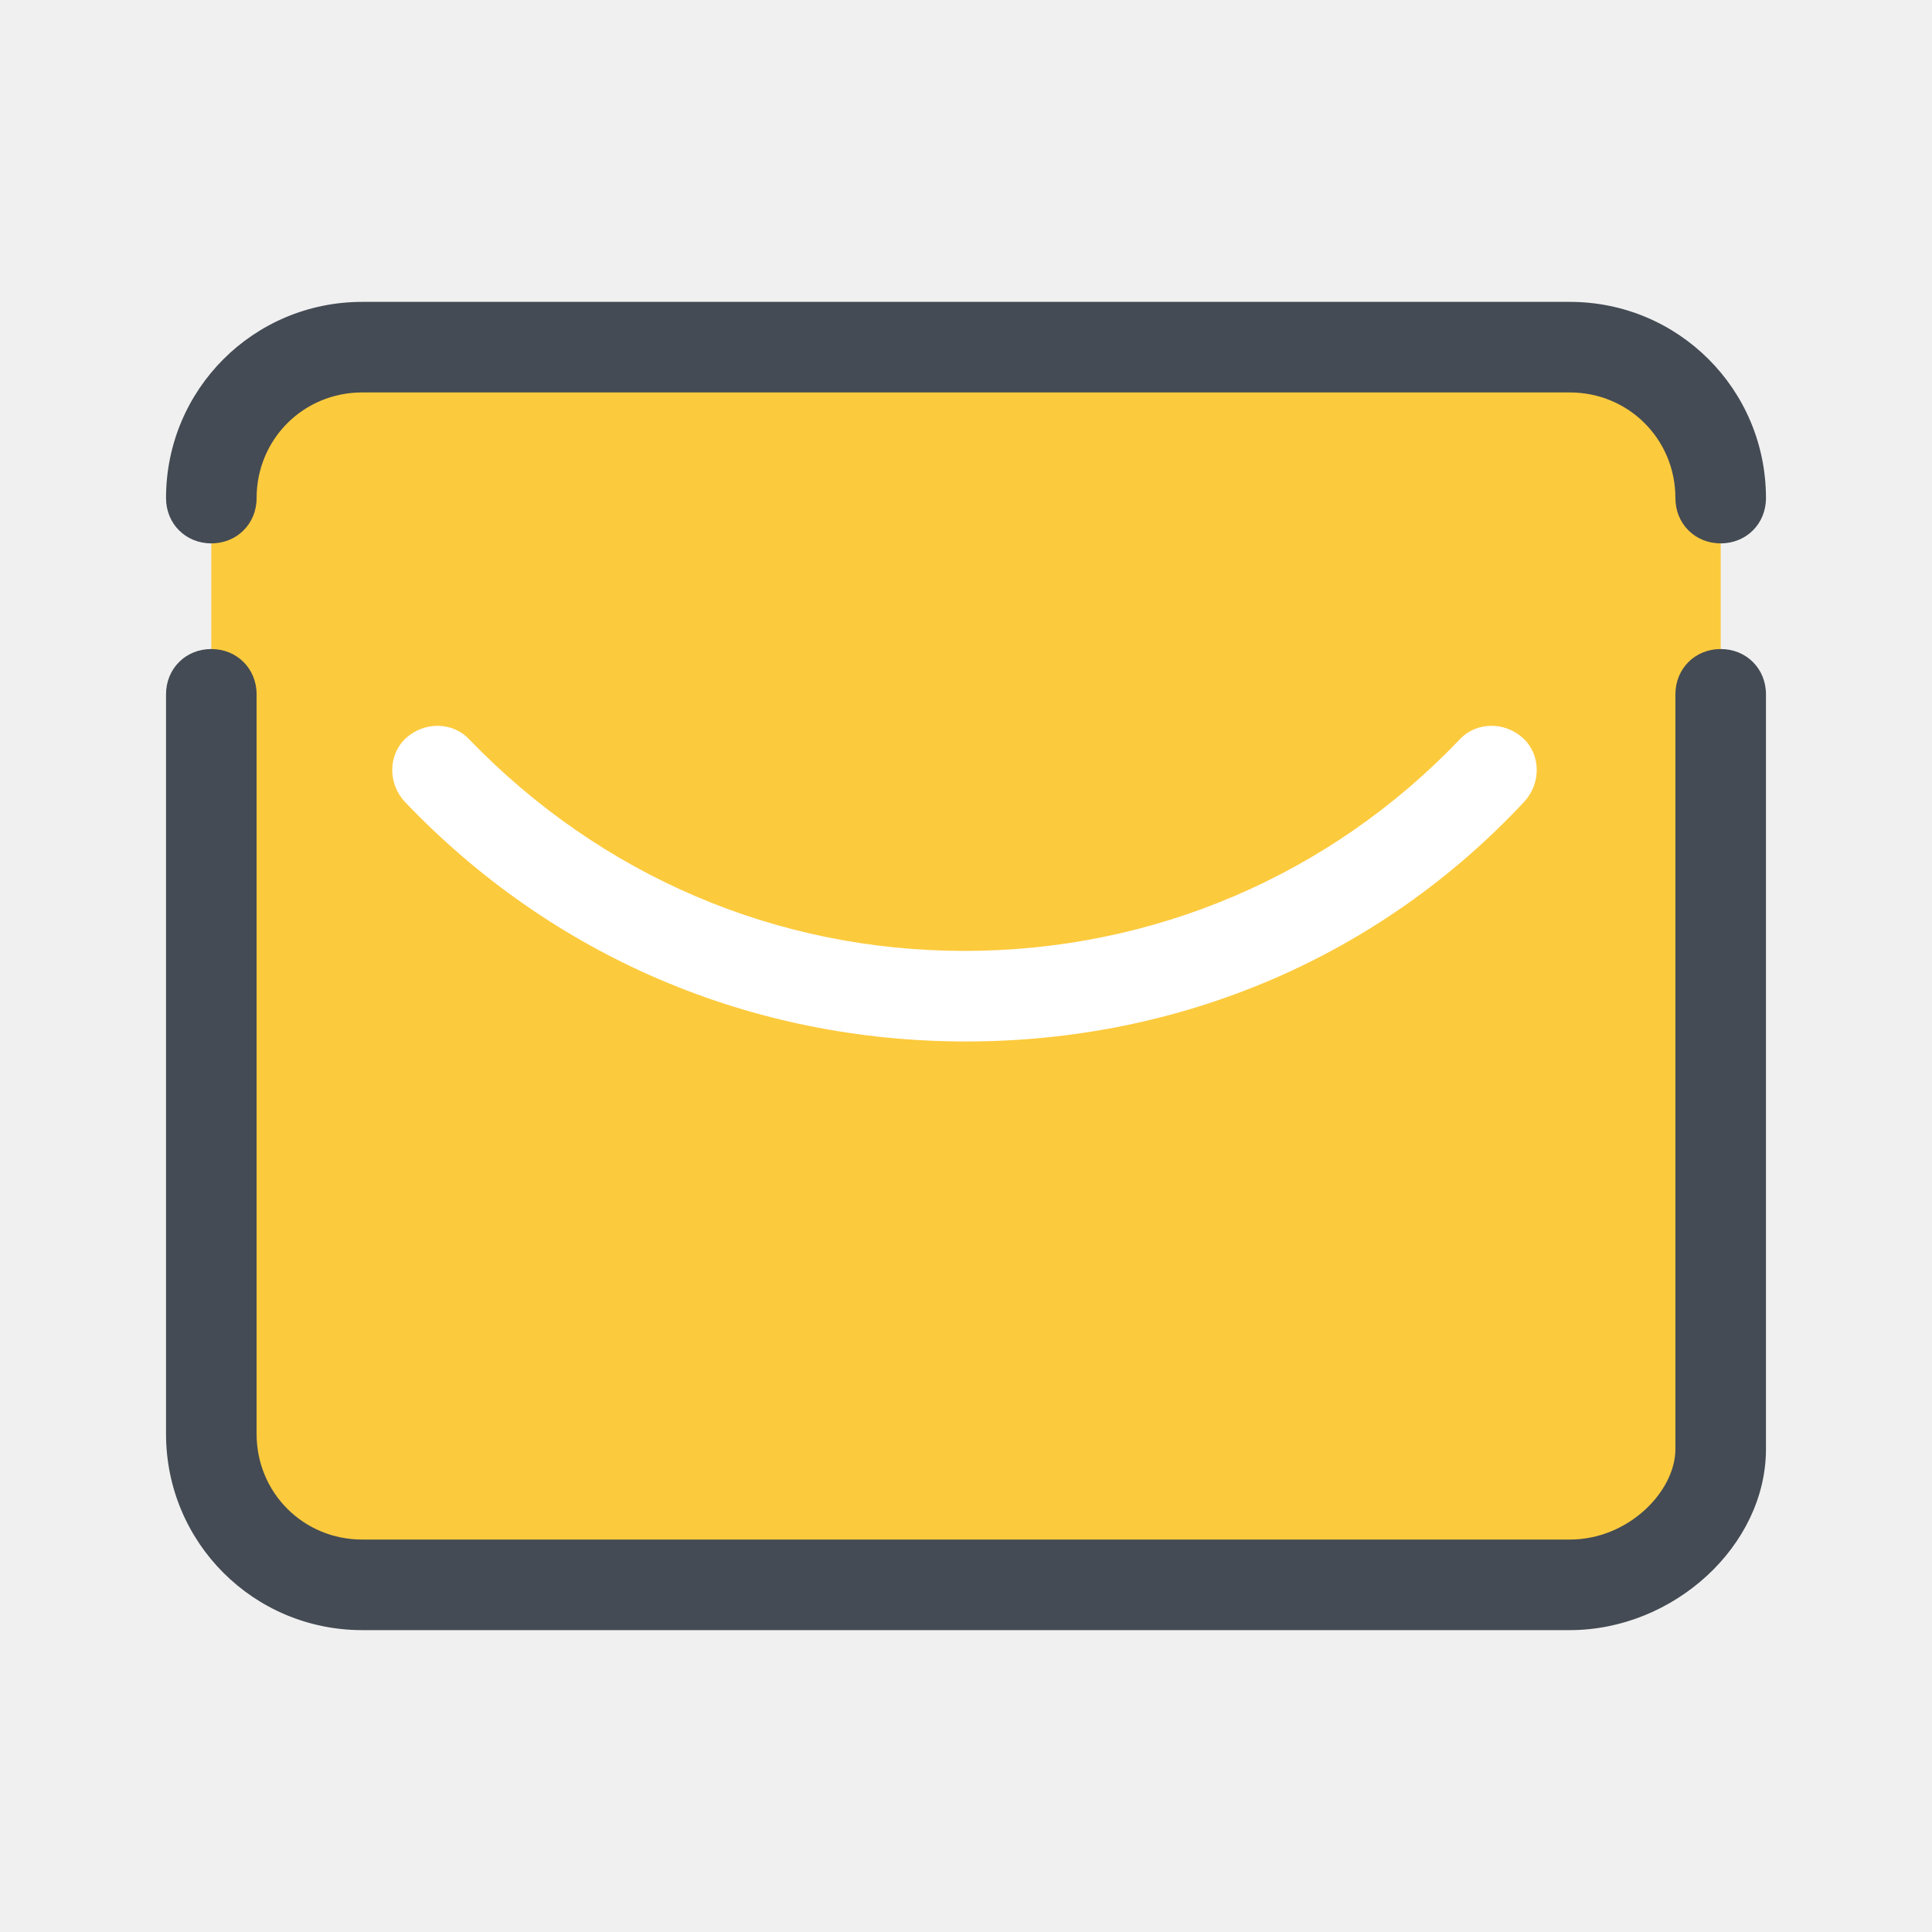
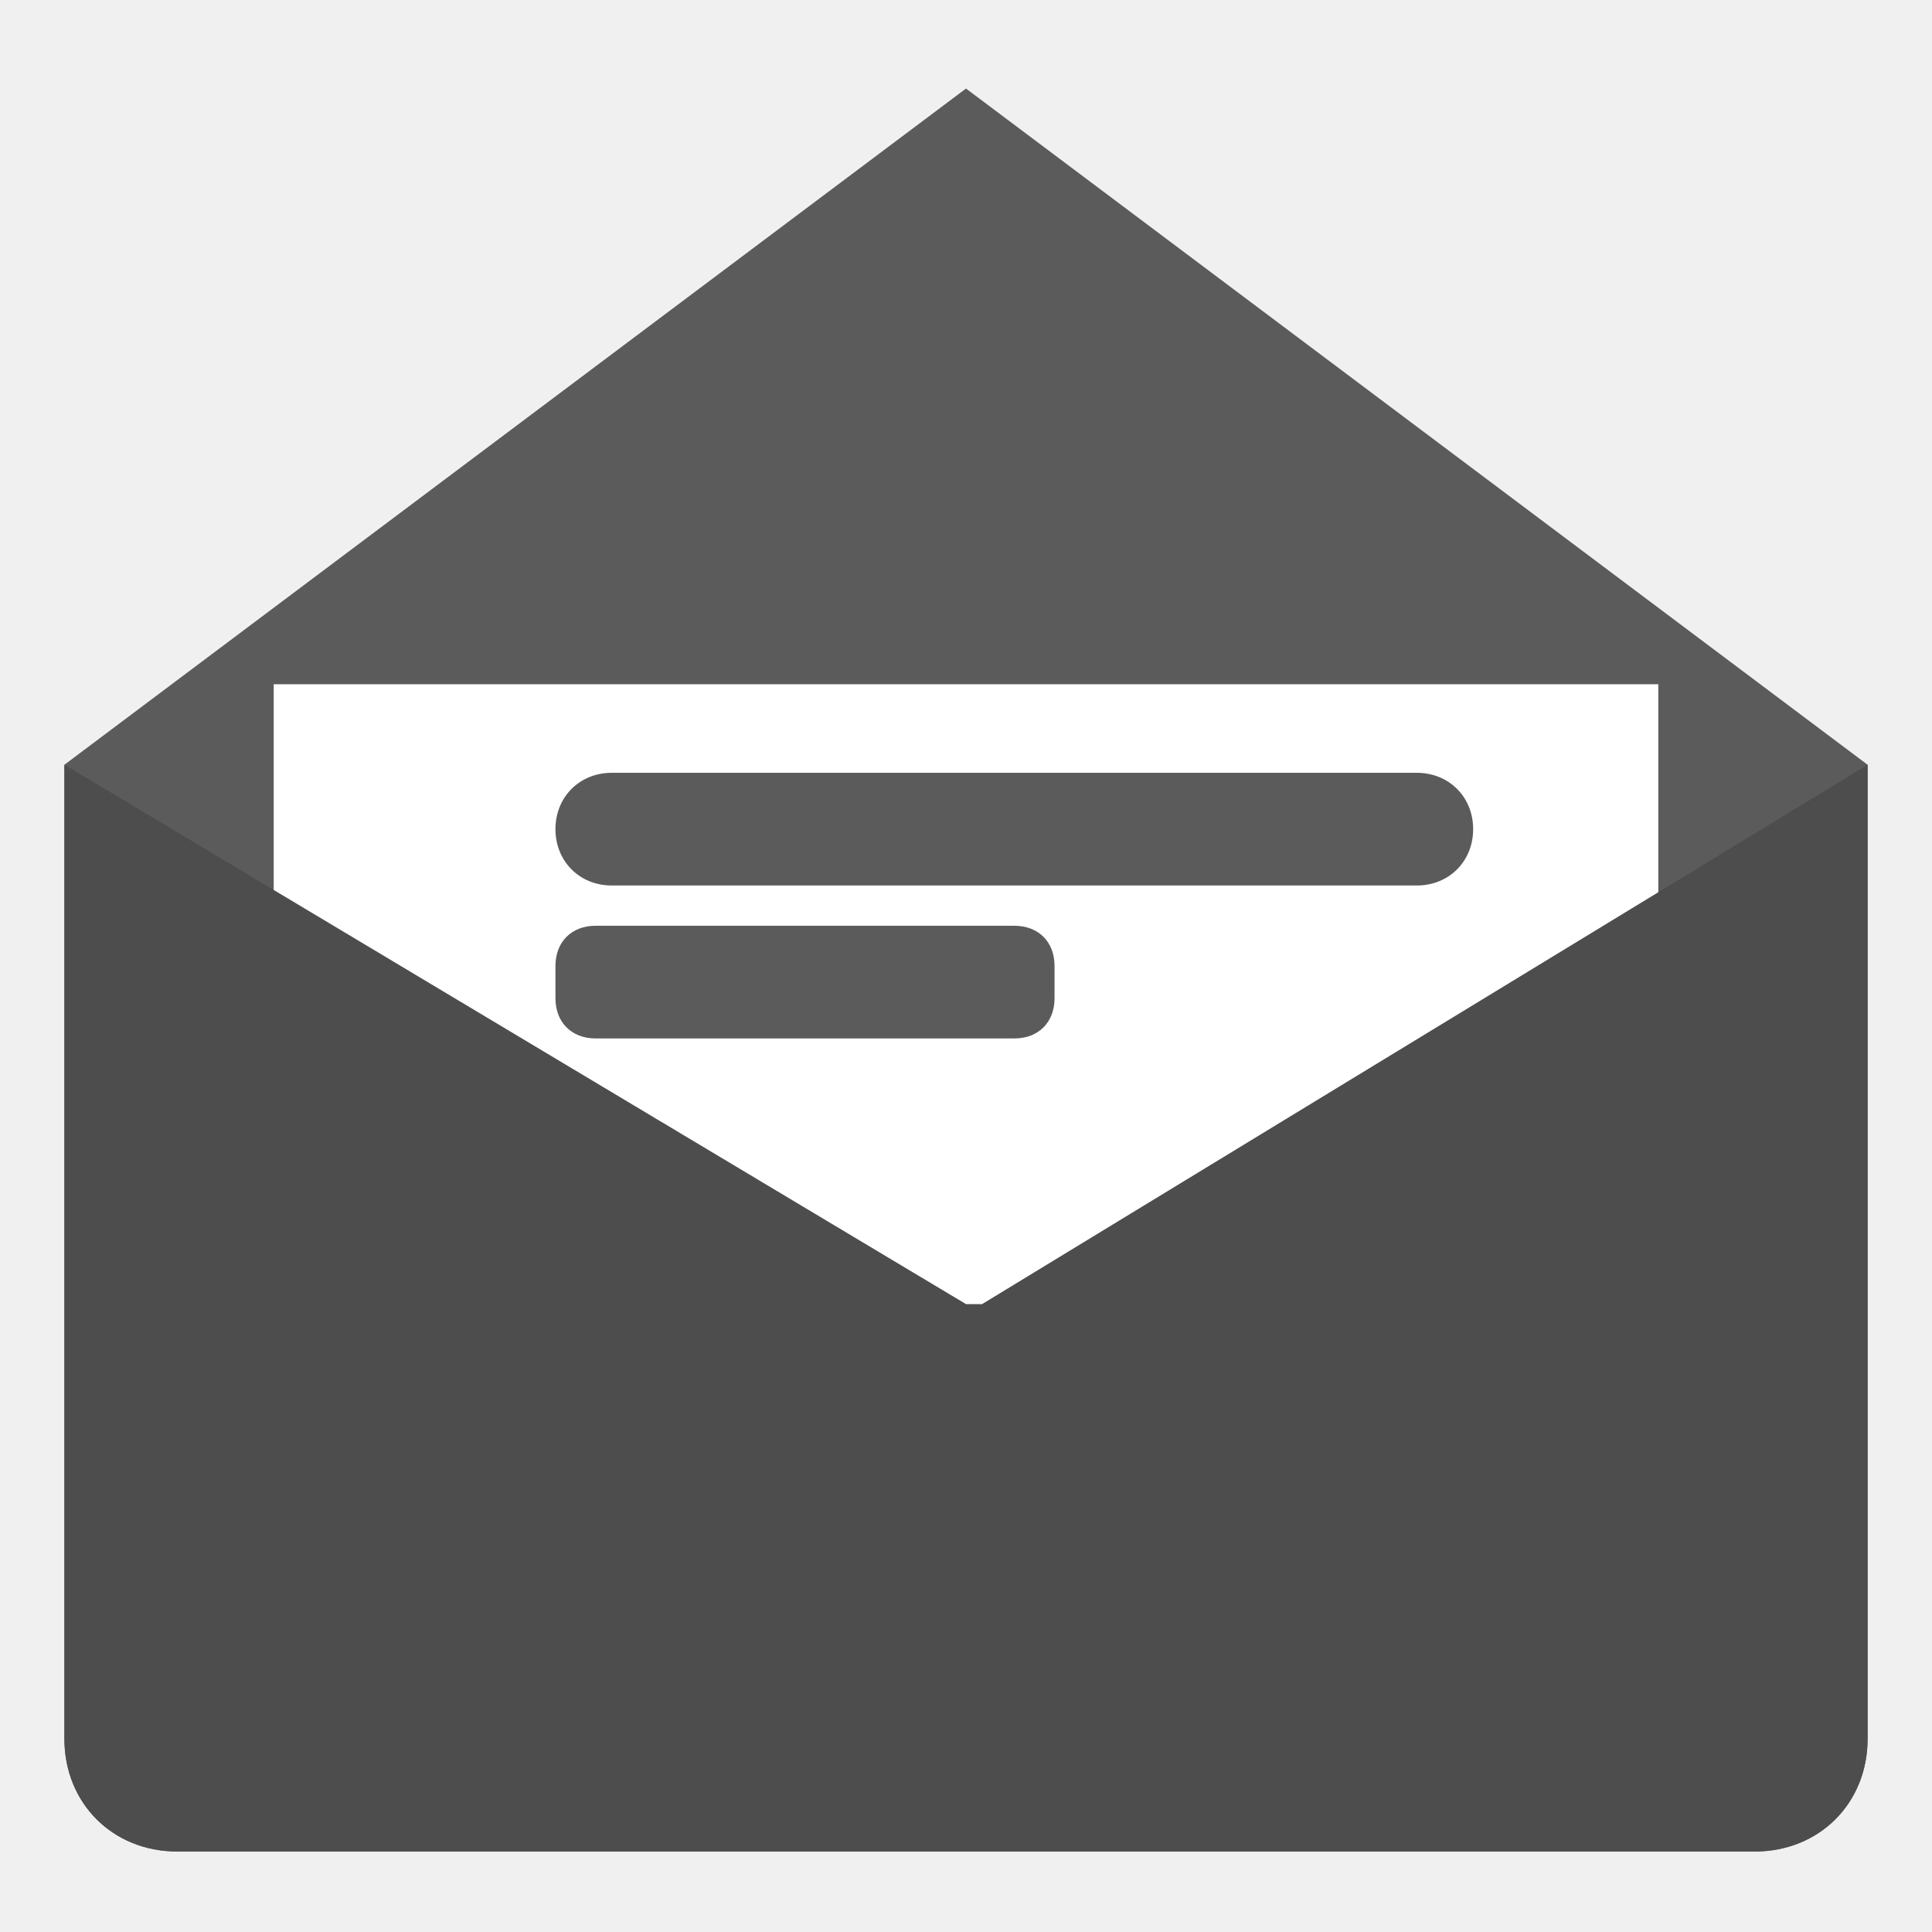
- <svg xmlns="http://www.w3.org/2000/svg" viewBox="0 0 128 128">
-   <path fill="#fcca3d" d="M24,105h80c5.5,0,10-4.5,10-10V33c0-5.5-4.5-10-10-10H24c-5.5,0-10,4.5-10,10v62C14,100.5,18.5,105,24,105z" />
-   <path fill="#444b54" d="M104,108H24c-7.2,0-13-5.8-13-13V46c0-1.7,1.3-3,3-3s3,1.3,3,3v49c0,3.9,3.1,7,7,7h80c3.9,0,7-3.2,7-6V46c0-1.7,1.3-3,3-3s3,1.3,3,3v50C117,102.4,110.9,108,104,108z" />
-   <path fill="#fff" d="M64,69c-14.2,0-27.4-5.6-37.2-15.9c-1.1-1.2-1.1-3.1,0.1-4.2c1.2-1.1,3.1-1.1,4.2,0.1c8.7,9,20.3,14,32.8,14c12.5,0,24.2-5,32.8-14c1.1-1.2,3-1.2,4.2-0.1c1.2,1.1,1.2,3,0.1,4.2C91.4,63.4,78.2,69,64,69z" />
+ <svg xmlns="http://www.w3.org/2000/svg" version="1.1" id="Layer_1" x="0px" y="0px" viewBox="0 0 24 24" style="enable-background:new 0 0 24 24;" xml:space="preserve">
+   <style type="text/css">
+ 	.st0{fill:#5B5B5B;}
+ 	.st1{fill:#FFFFFF;}
+ 	.st2{fill:#4D4D4D;}
+ </style>
+   <path class="st0" d="M23.2,9.5v12.1c0,0.8-0.6,1.4-1.4,1.4H2.2c-0.8,0-1.4-0.6-1.4-1.4V9.5L12,1.1L23.2,9.5z" />
  <g>
-     <path fill="#444b54" d="M114,36c-1.7,0-3-1.3-3-3c0-3.9-3.1-7-7-7H24c-3.9,0-7,3.1-7,7c0,1.7-1.3,3-3,3s-3-1.3-3-3c0-7.2,5.8-13,13-13h80c7.2,0,13,5.8,13,13C117,34.7,115.7,36,114,36z" />
+     <rect x="3.4" y="8.5" class="st1" width="17.2" height="12.9" />
+     <path class="st0" d="M17.6,11h-10c-0.4,0-0.7-0.3-0.7-0.7v0c0-0.4,0.3-0.7,0.7-0.7h10c0.4,0,0.7,0.3,0.7,0.7v0   C18.3,10.7,18,11,17.6,11z" />
+     <path class="st0" d="M12.6,12.9H7.4c-0.3,0-0.5-0.2-0.5-0.5v-0.4c0-0.3,0.2-0.5,0.5-0.5h5.2c0.3,0,0.5,0.2,0.5,0.5v0.4   C13.1,12.7,12.9,12.9,12.6,12.9z" />
  </g>
+   <path class="st2" d="M23.2,9.5v12.1c0,0.8-0.6,1.4-1.4,1.4H2.2c-0.8,0-1.4-0.6-1.4-1.4V9.5L12,16.2h0.2L23.2,9.5z" />
</svg>
